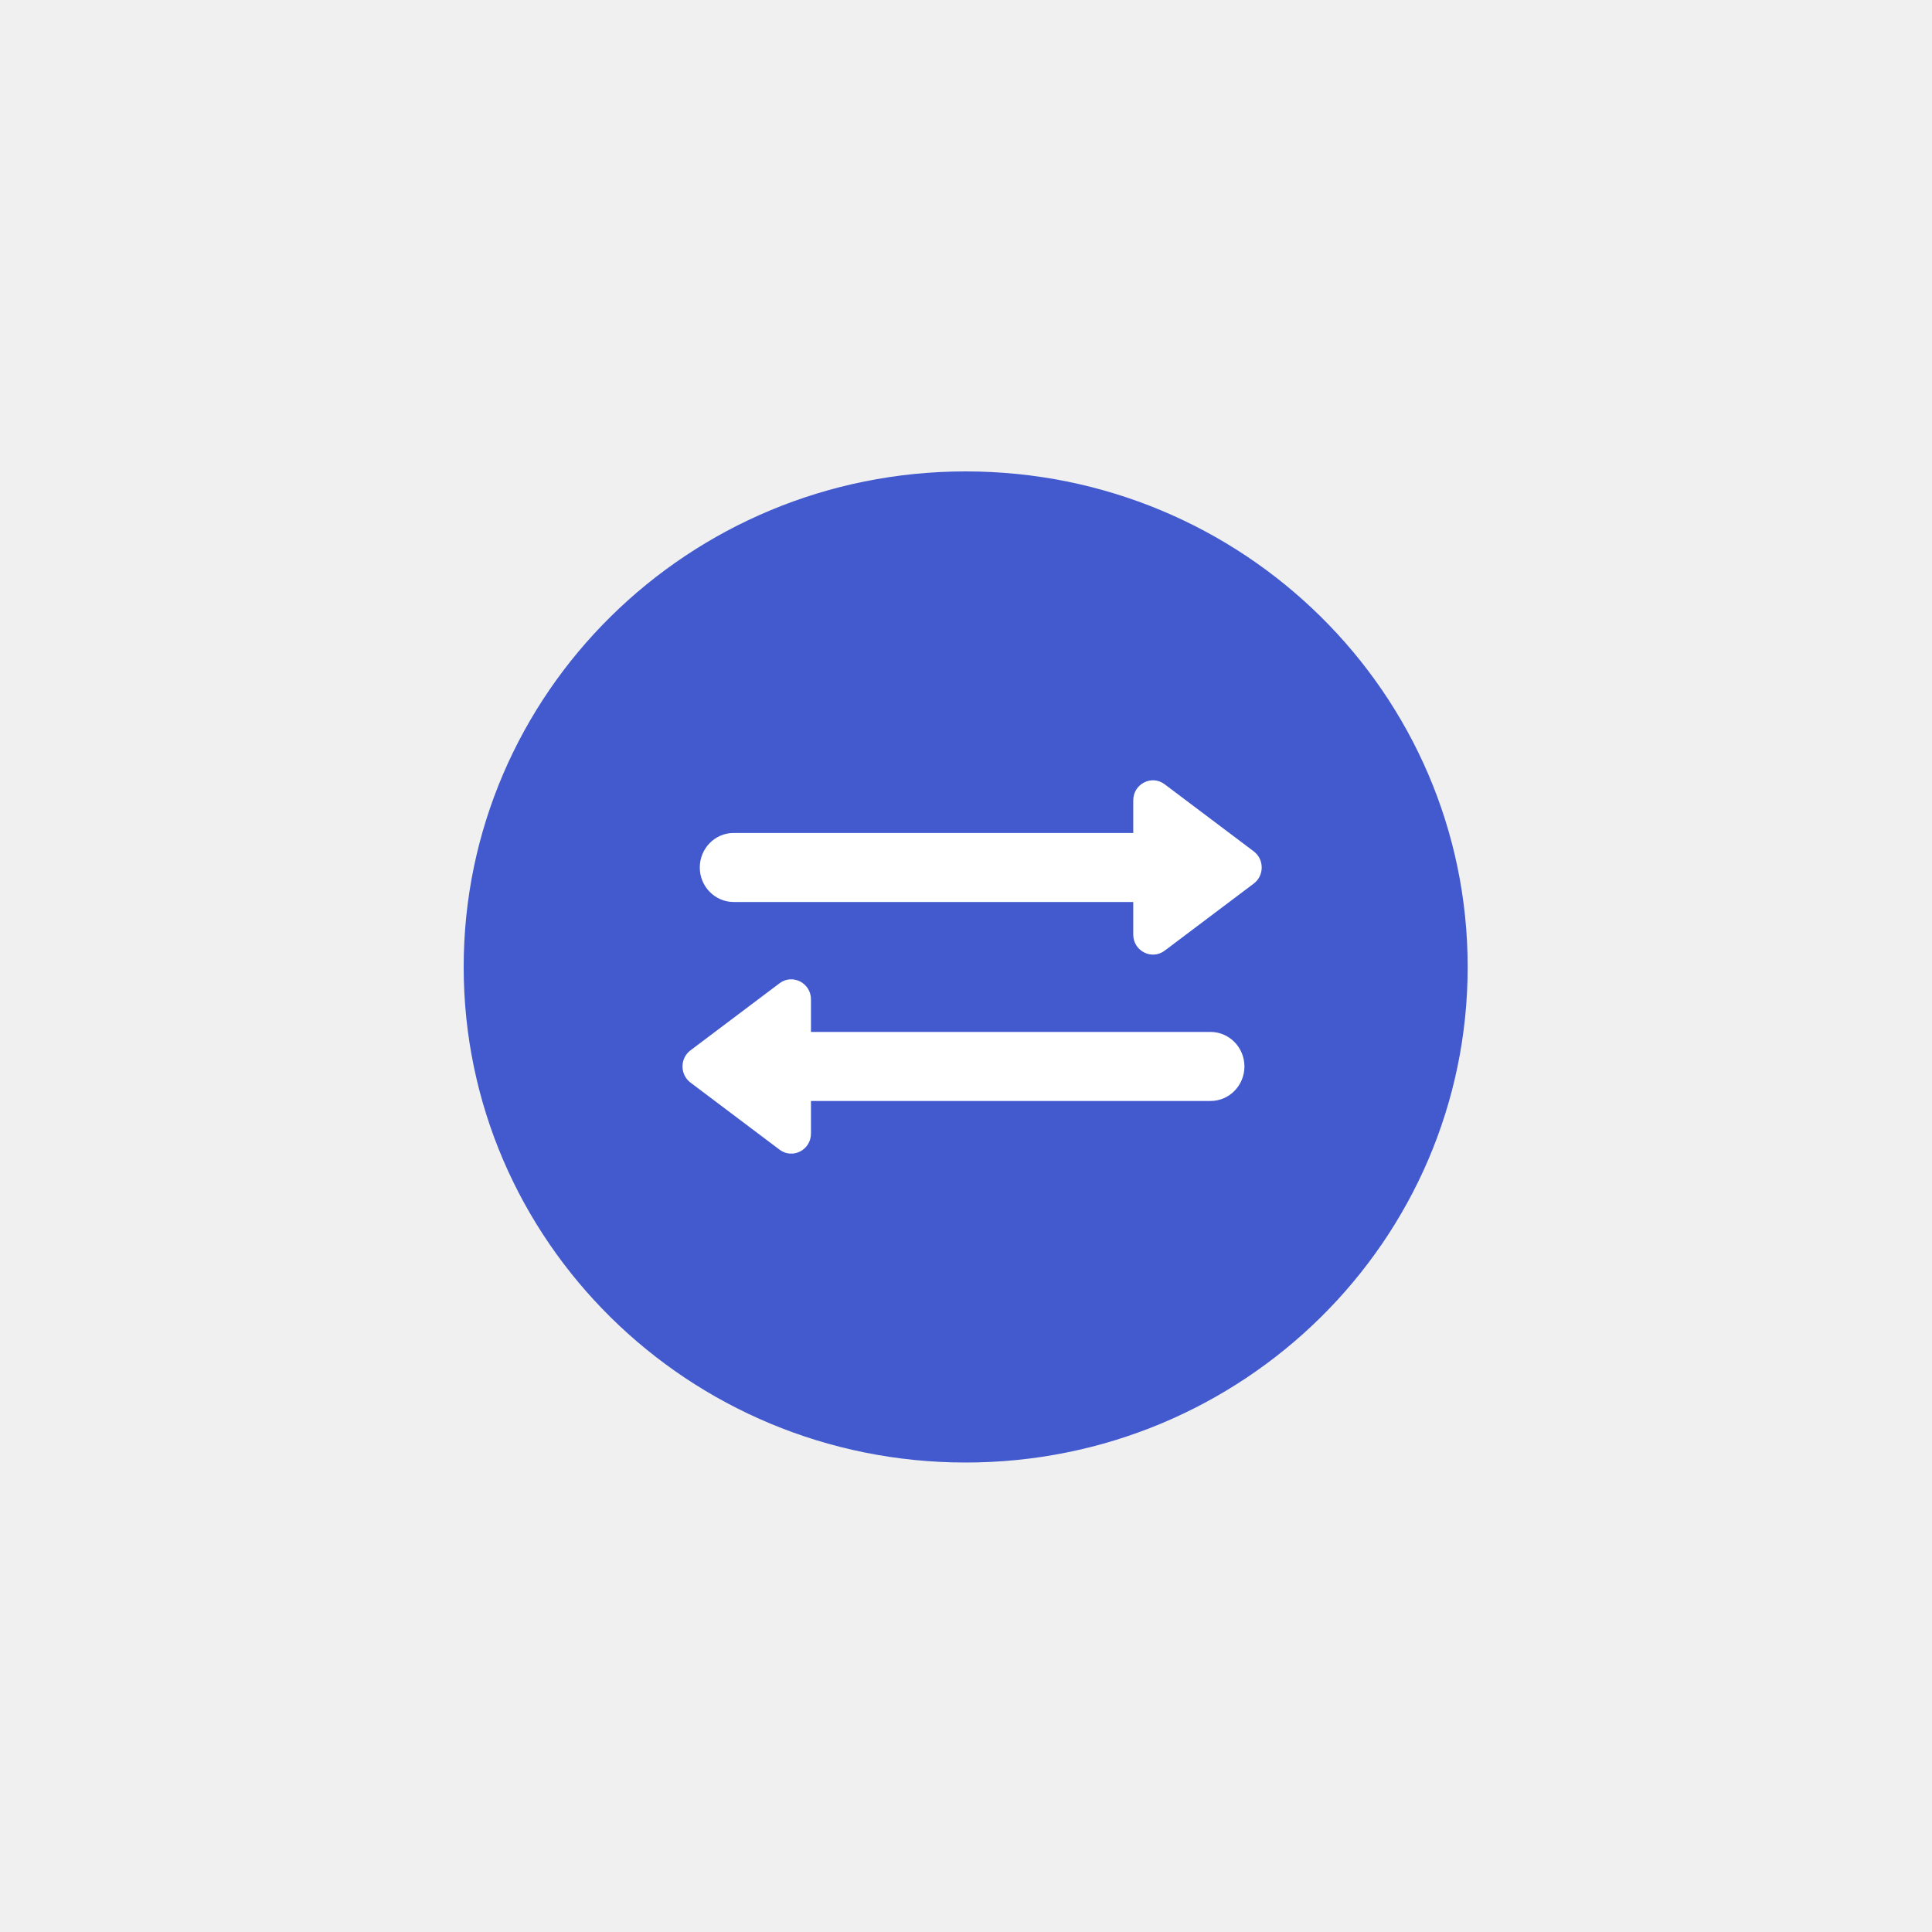
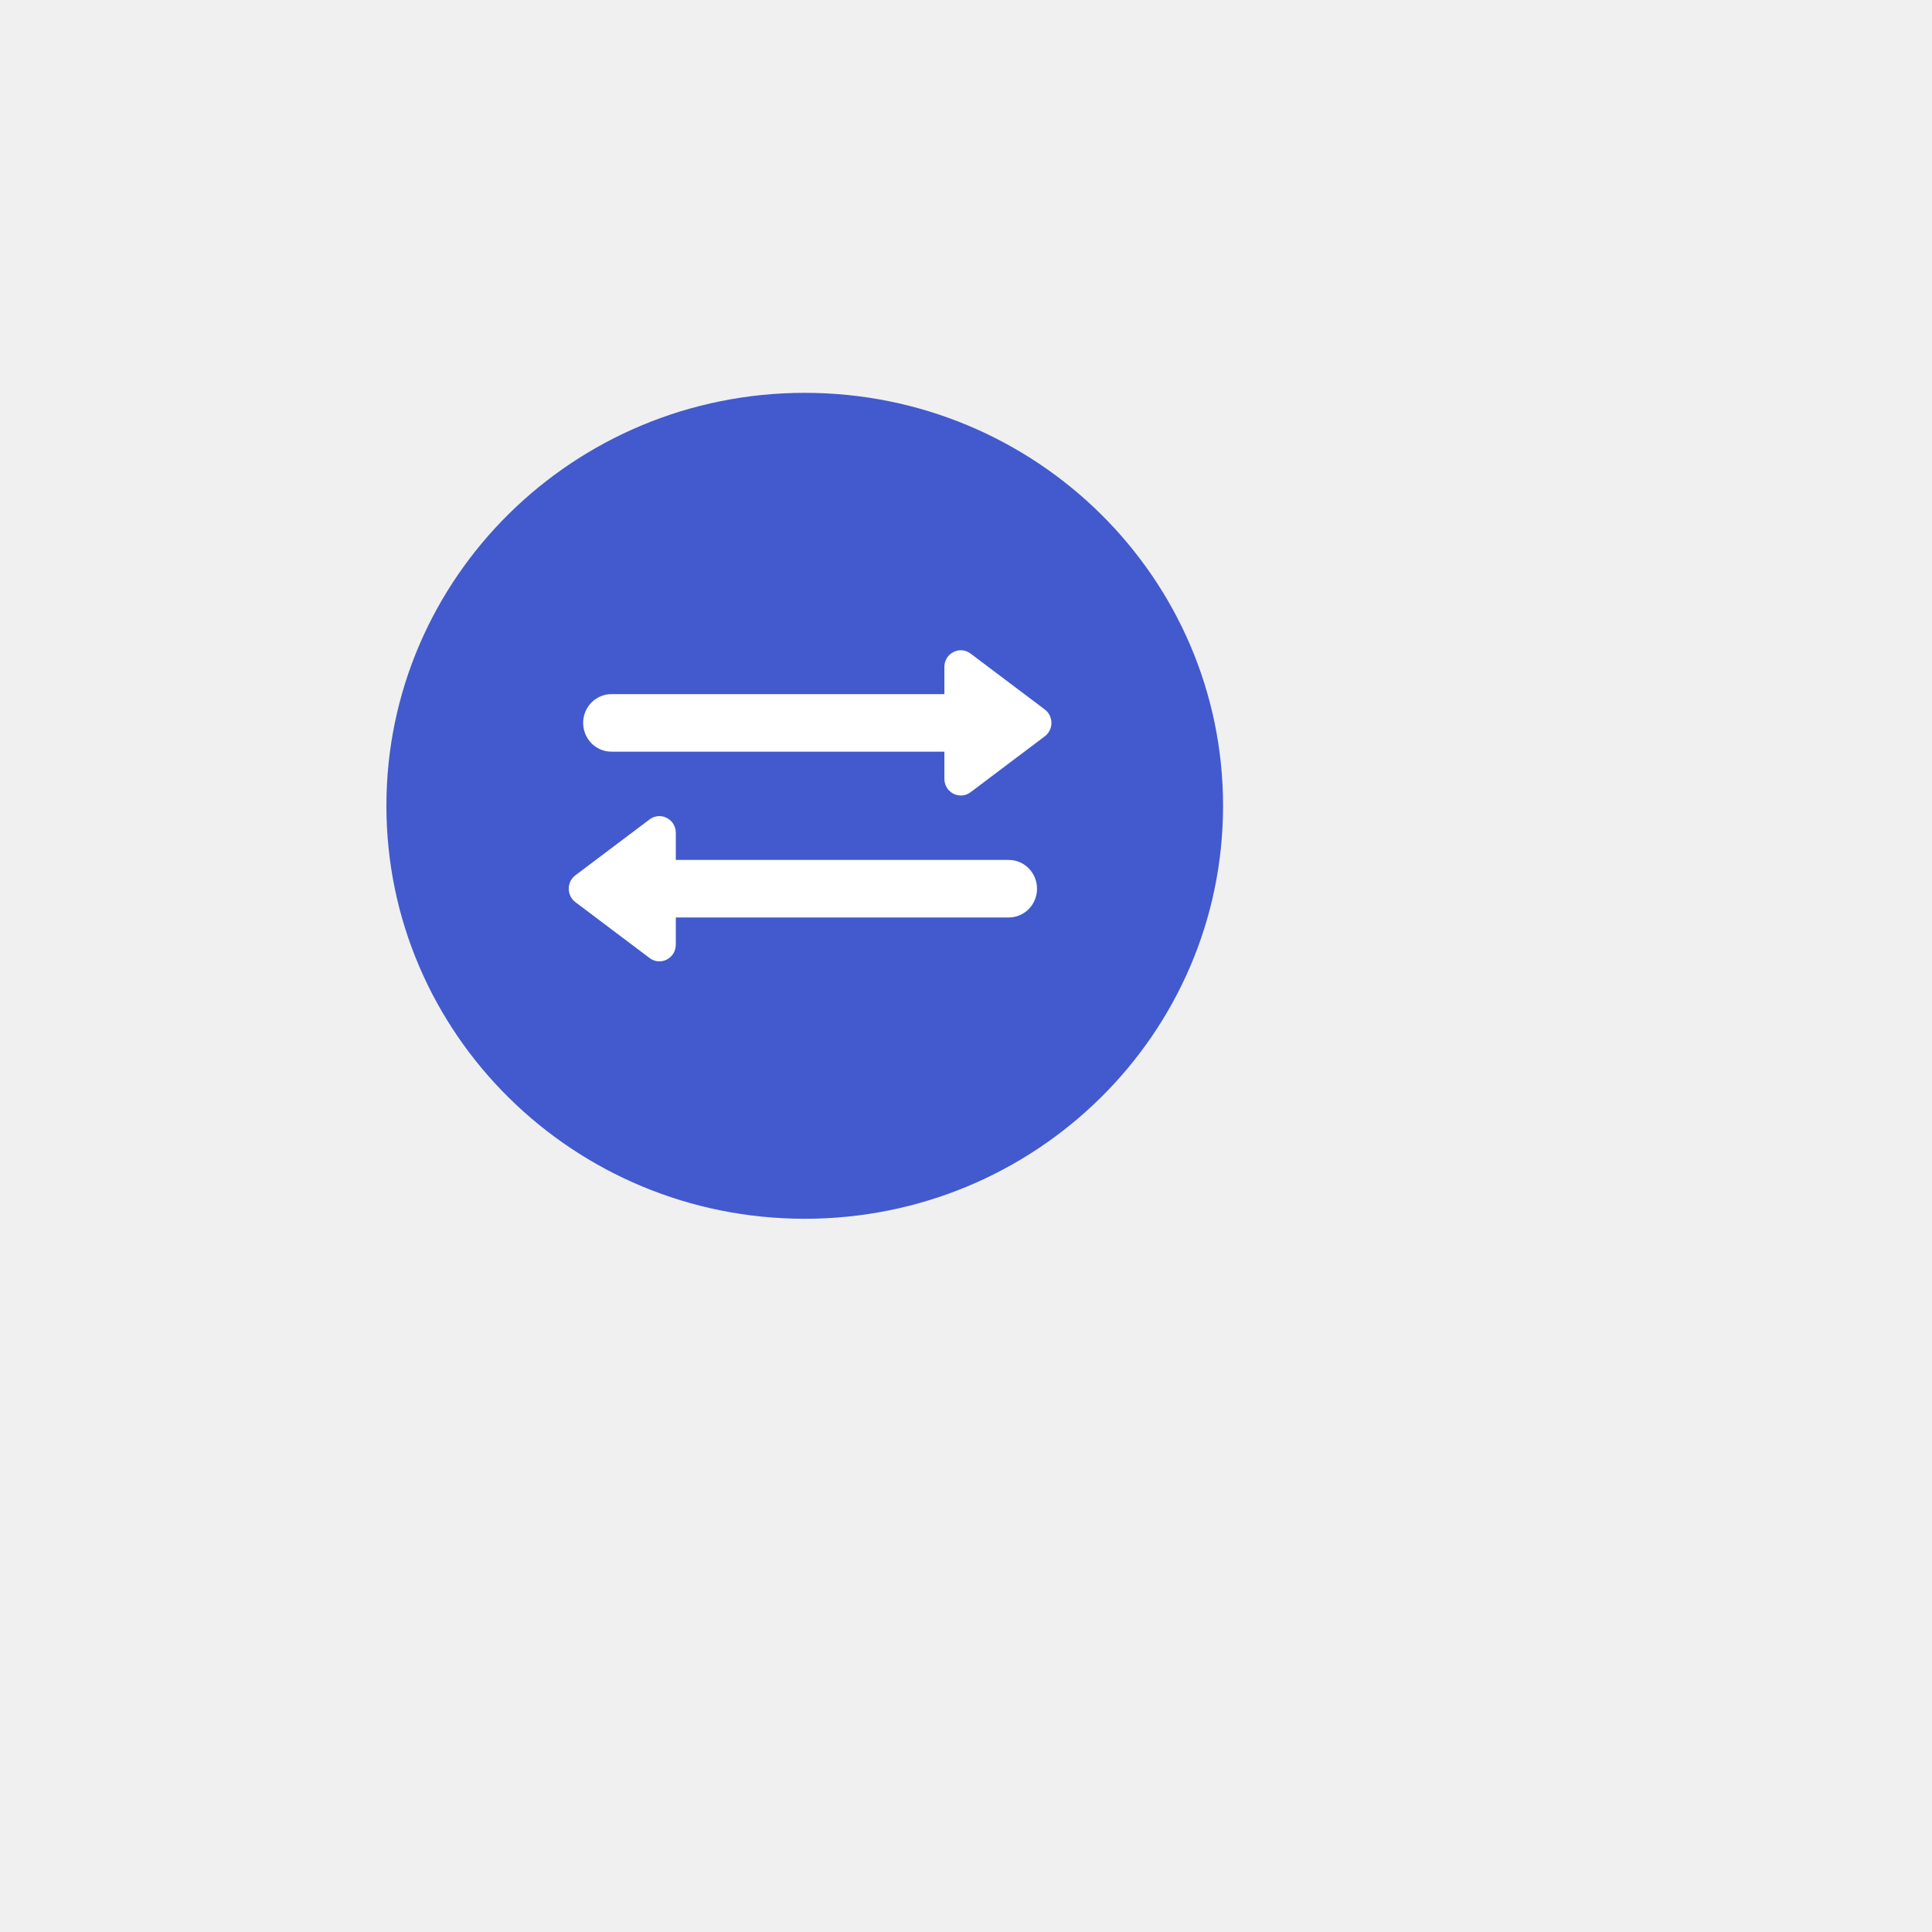
- <svg xmlns="http://www.w3.org/2000/svg" width="500" height="500" viewBox="0 0 500 500" fill="none">
+ <svg xmlns="http://www.w3.org/2000/svg" width="500" height="500" viewBox="0 0 600 600" fill="none">
  <ellipse cx="249.916" cy="250.25" rx="129.916" ry="128.25" fill="#425ACE" />
  <g clip-path="url(#clip0_429_121)">
    <path d="M299.332 215.569H189.881C185.034 215.569 181.105 219.568 181.105 224.502C181.105 229.436 185.034 233.435 189.881 233.435H299.332C304.179 233.435 308.108 229.436 308.108 224.502C308.108 219.568 304.179 215.569 299.332 215.569Z" fill="white" />
    <path d="M324.469 220.333L301.411 202.967C298.046 200.431 293.286 202.87 293.286 207.135V241.867C293.286 246.116 298.046 248.555 301.411 246.035L324.469 228.669C327.214 226.601 327.214 222.417 324.469 220.333Z" fill="white" />
    <path d="M203.83 284.931H313.282C318.129 284.931 322.058 280.932 322.058 275.998C322.058 271.064 318.129 267.064 313.282 267.064H203.83C198.984 267.064 195.055 271.064 195.055 275.998C195.055 280.932 198.984 284.931 203.83 284.931Z" fill="white" />
    <path d="M178.693 280.168L201.751 297.534C205.115 300.071 209.876 297.631 209.876 293.366V258.634C209.876 254.386 205.115 251.946 201.751 254.466L178.693 271.832C175.947 273.9 175.947 278.084 178.693 280.168Z" fill="white" />
  </g>
  <defs>
    <clipPath id="clip0_429_121">
      <rect width="149.903" height="96.604" fill="white" transform="translate(176.63 201.948)" />
    </clipPath>
  </defs>
</svg>
